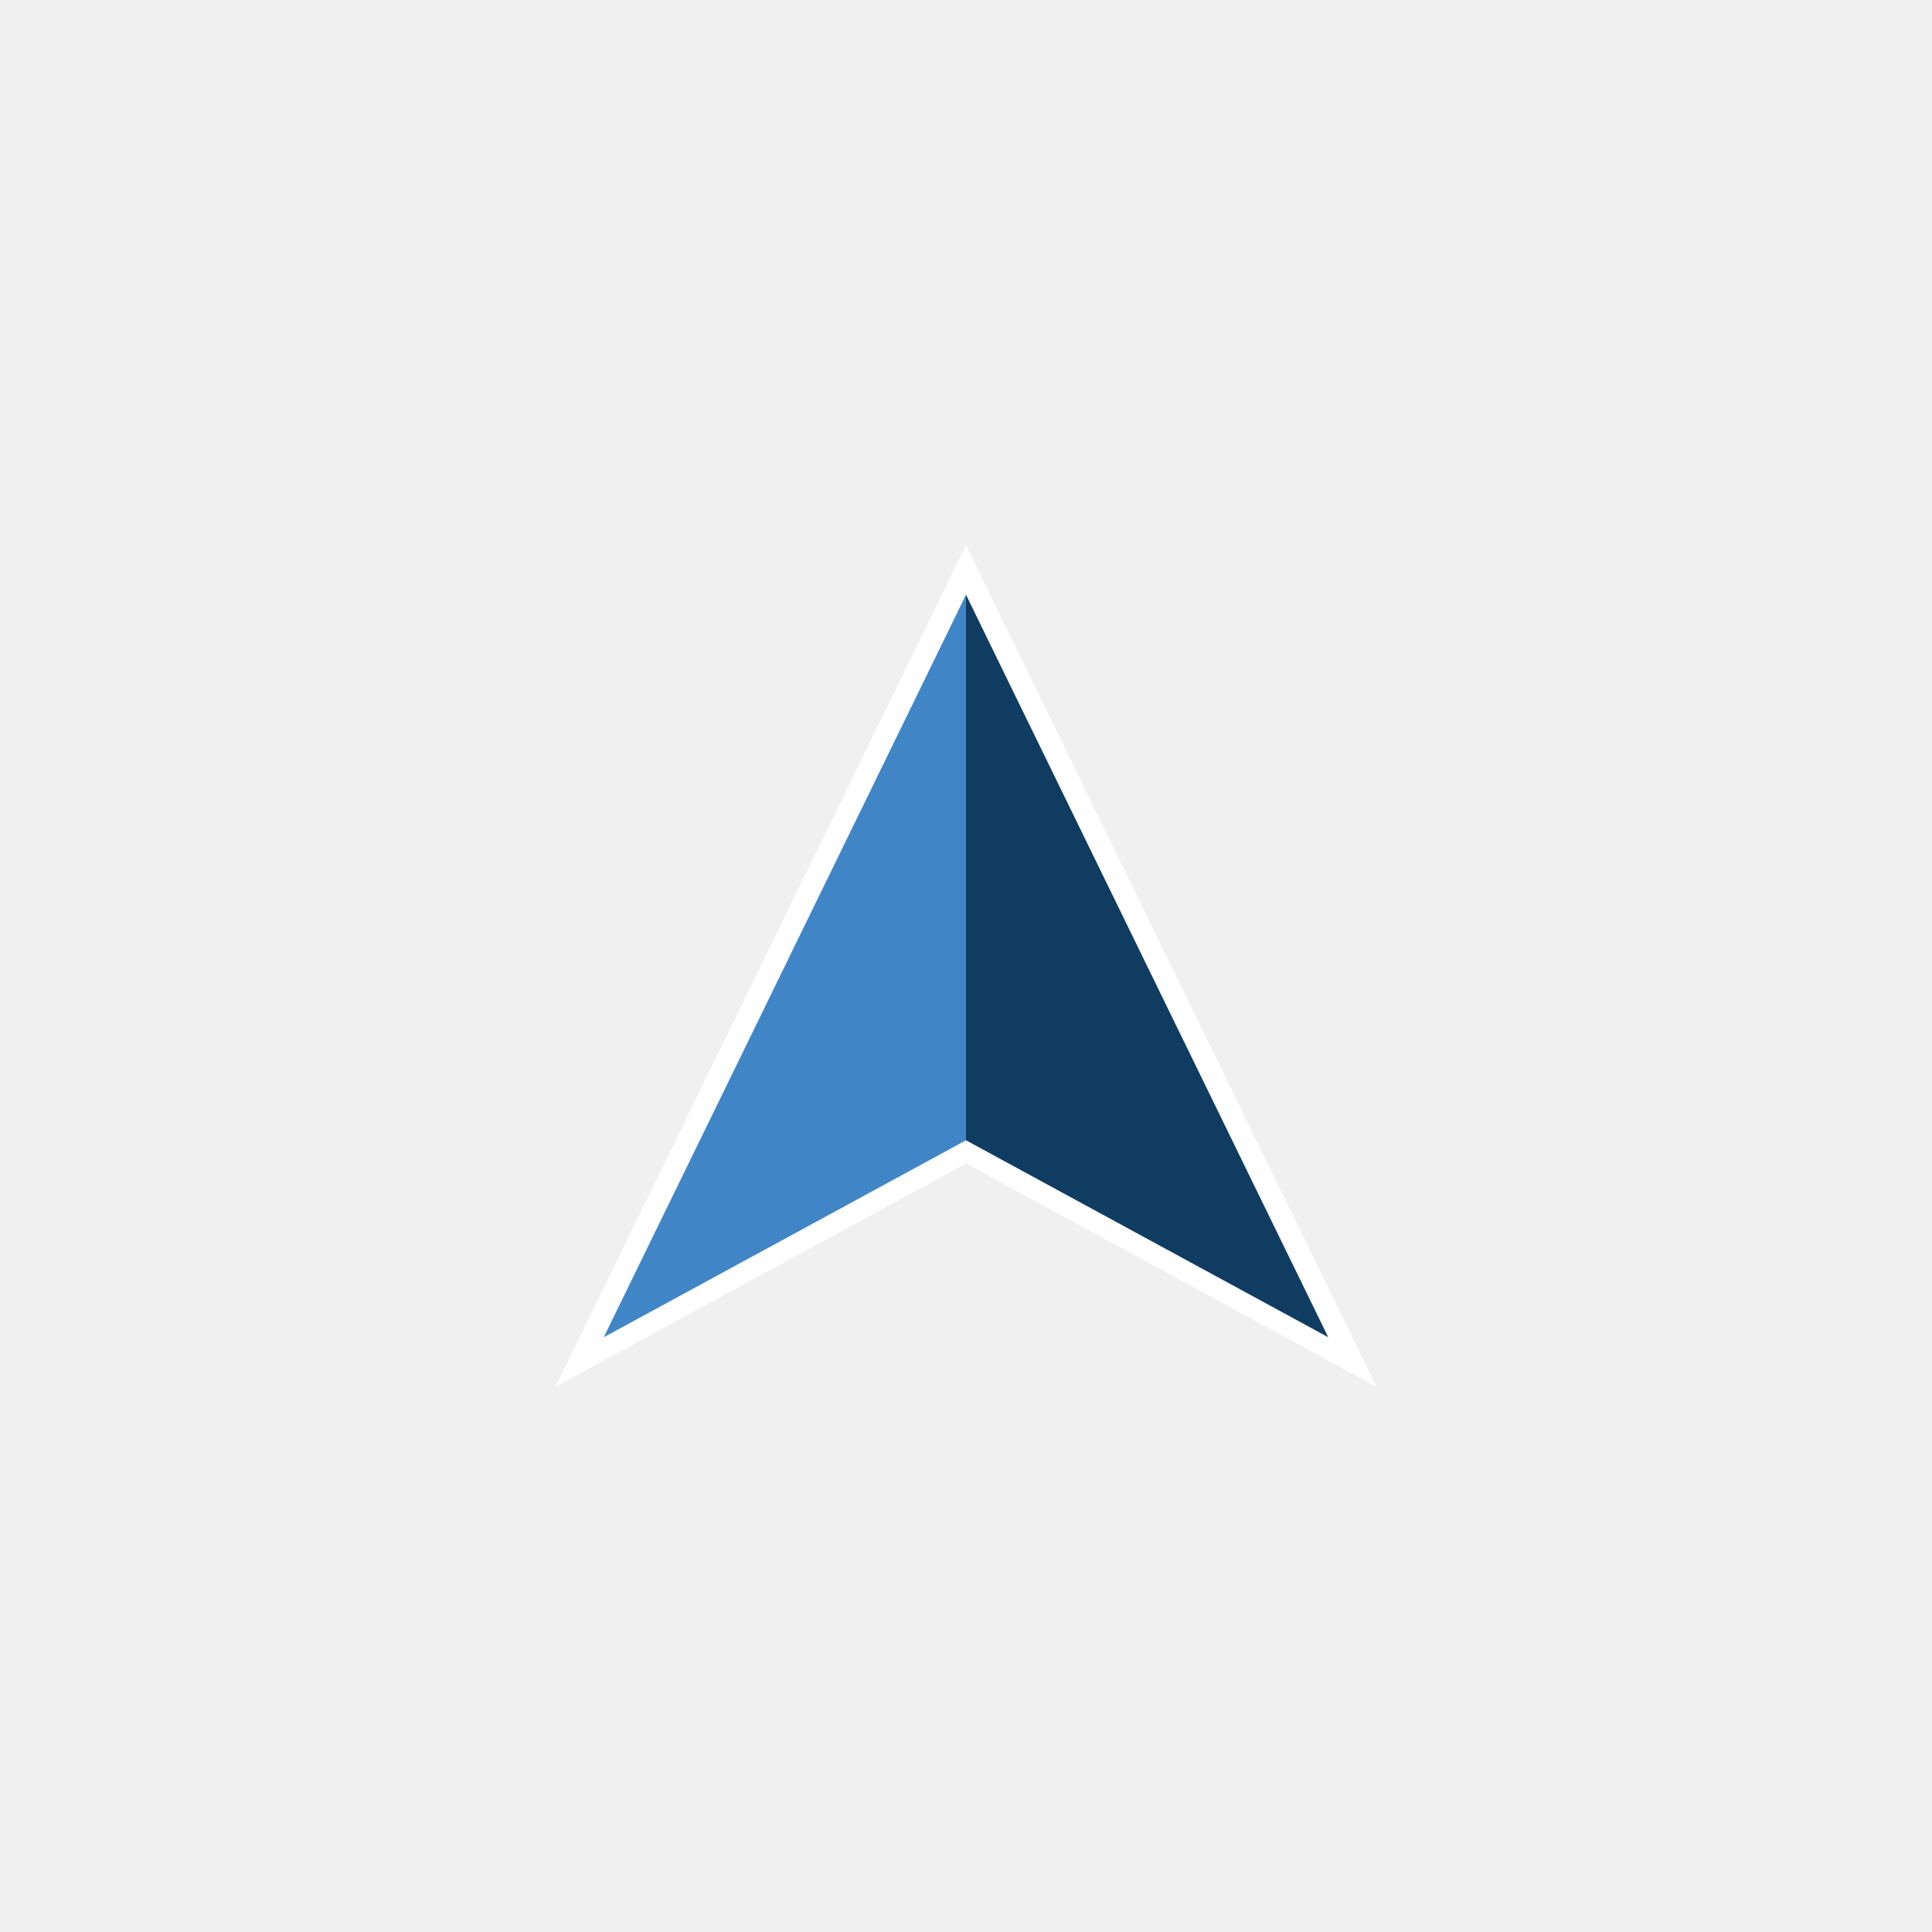
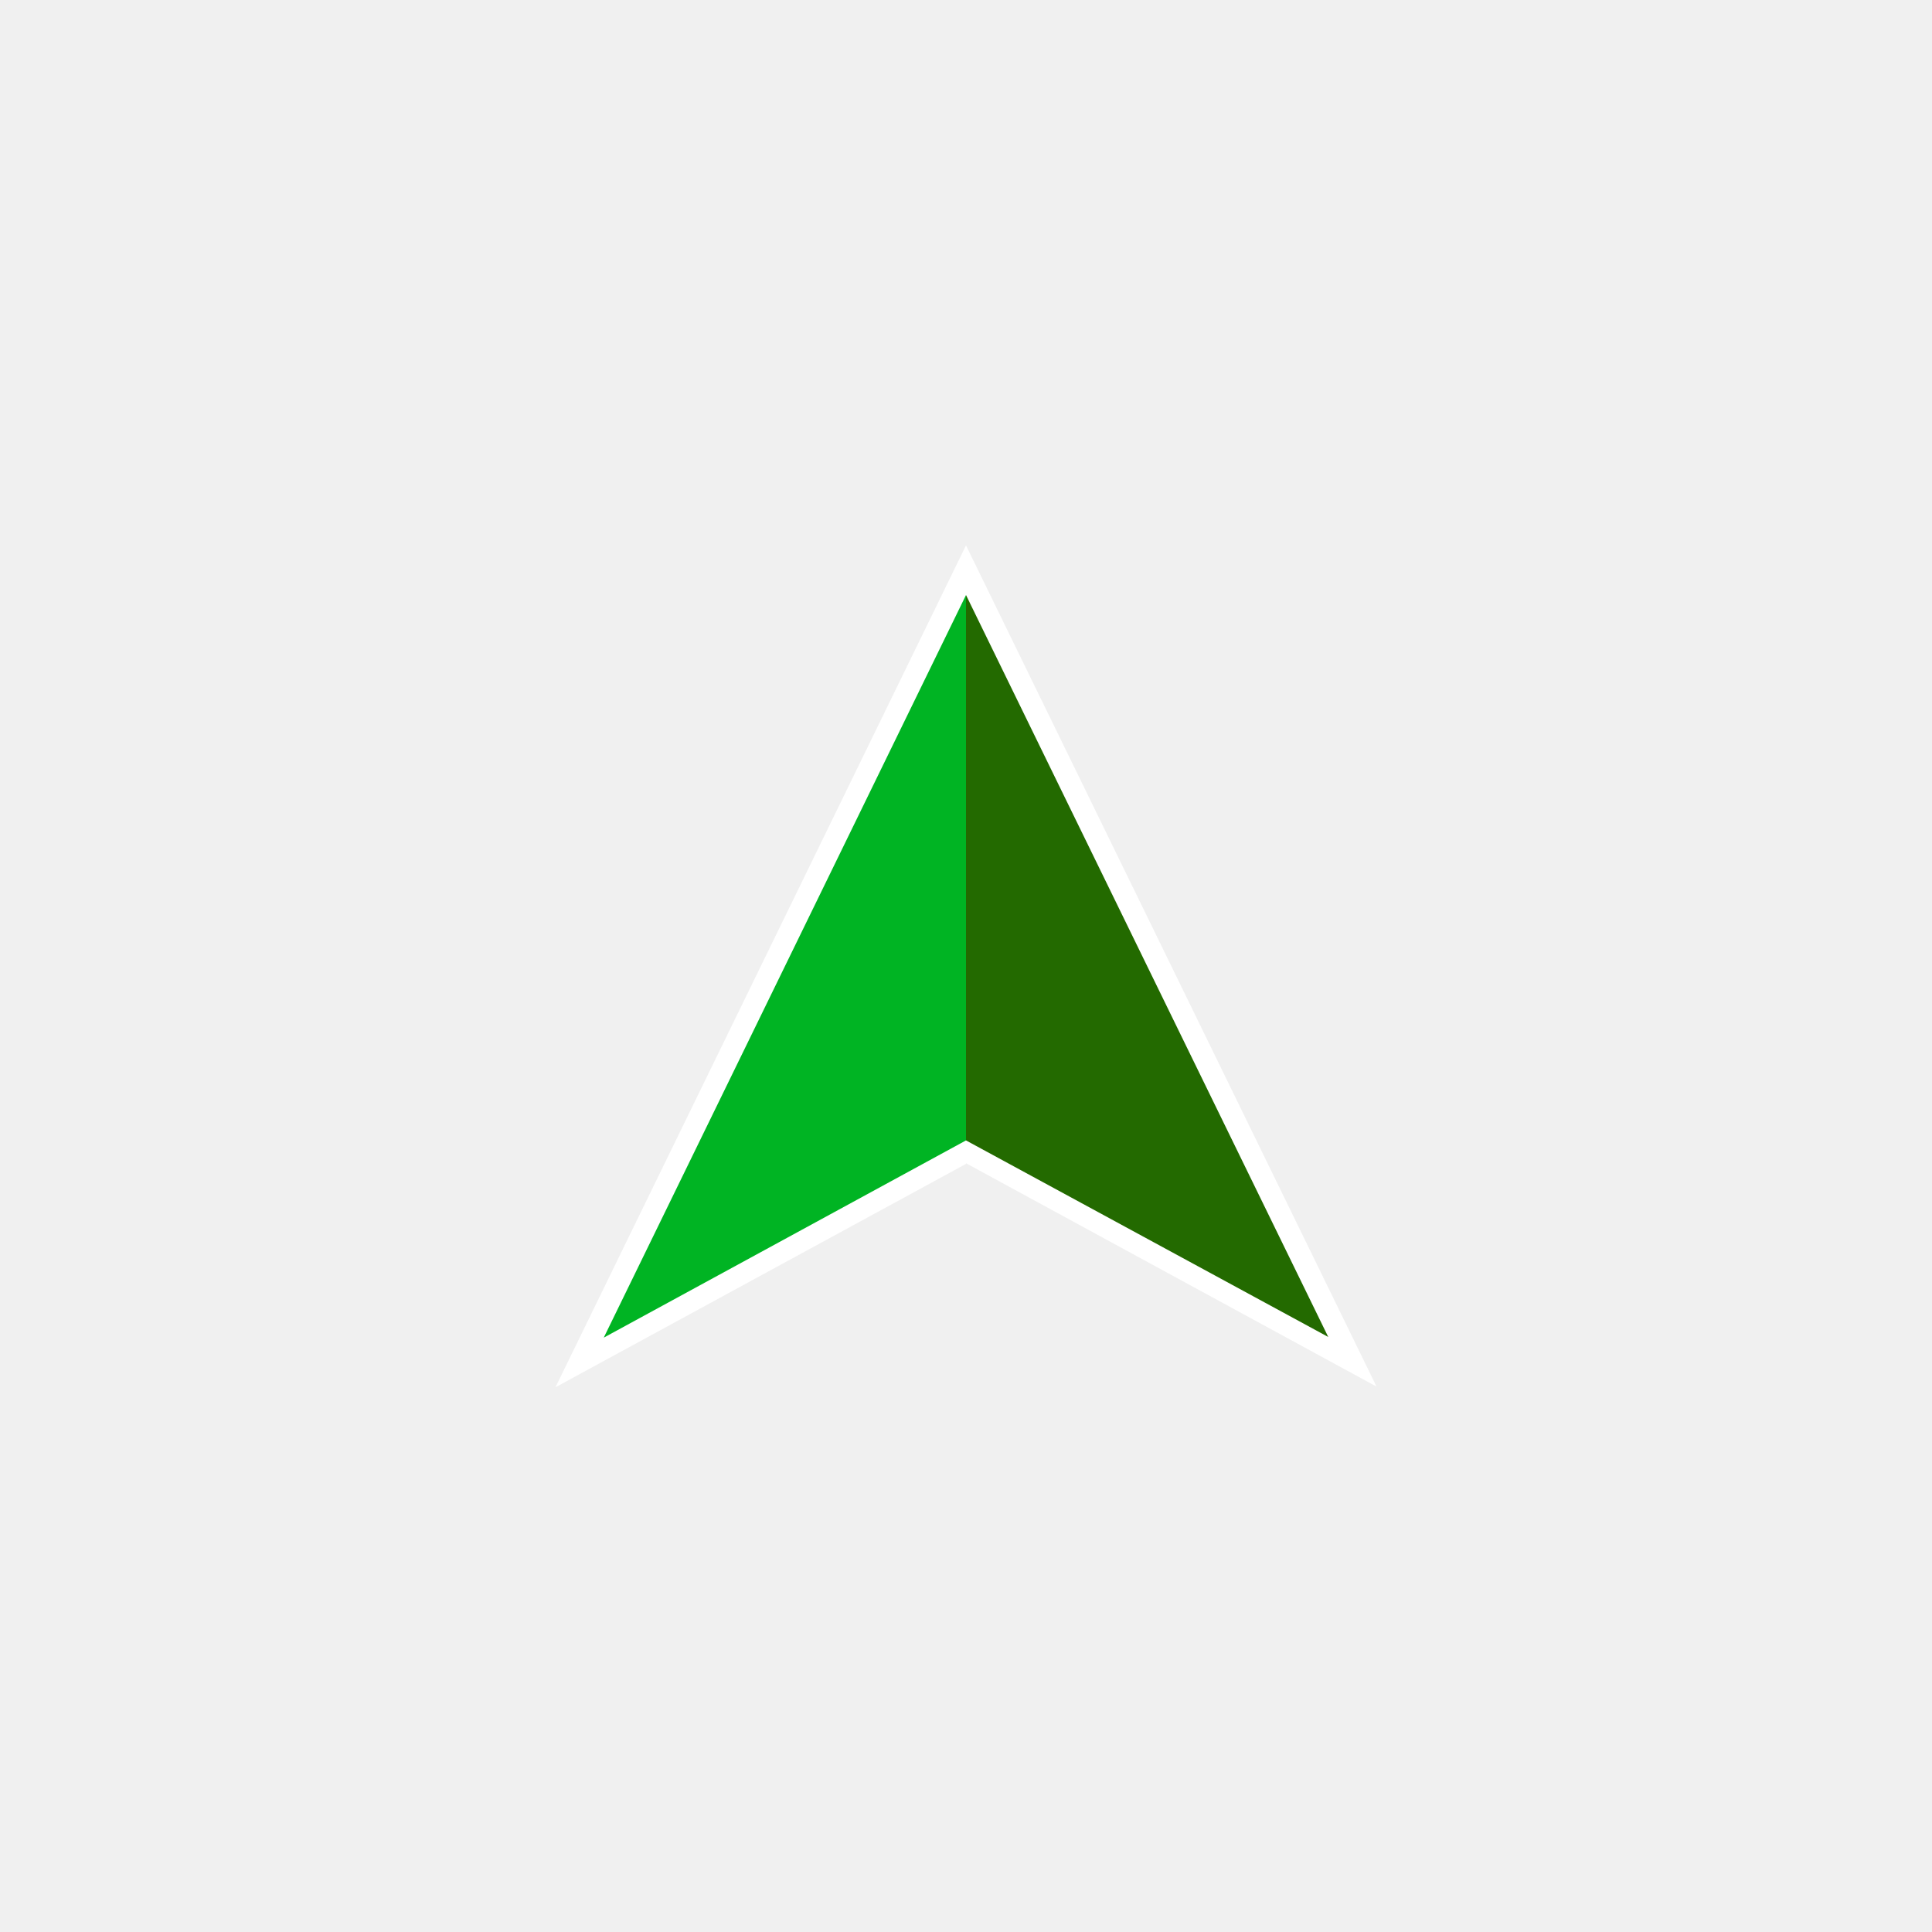
<svg xmlns="http://www.w3.org/2000/svg" version="1.1" id="Layer_1" x="0px" y="0px" viewBox="0 0 288 288" style="enable-background:new 0 0 288 288;" xml:space="preserve">
  <style type="text/css">
	.st0{fill:#FFFFFF;}
- 	.st1{fill:#103C62;}
- 	.st2{fill:#4086C6;}
+ 	.st1{fill:#236A00;}
+ 	.st2{fill:#00B423;}
</style>
  <g>
-     <g>
-       <path class="st0" d="M205.2,206.72L144,173.444l0-92.164" />
-       <path class="st0" d="M143.999,81.28l0,92.164L82.8,206.72" />
-     </g>
-     <g>
-       <path class="st1" d="M198,199.341l-54-29.361l0-81.321" />
-       <path class="st2" d="M143.999,88.659l0,81.321L90,199.341" />
-     </g>
+     <path class="st0" d="M205.2,206.7L144,173.4V81.3" />
+     <path class="st0" d="M144,81.3v92.2l-61.2,33.3" />
  </g>
+   <path class="st1" d="M198,199.3L144,170V88.7" />
+   <path class="st2" d="M144,88.7V170l-54,29.4" />
</svg>
